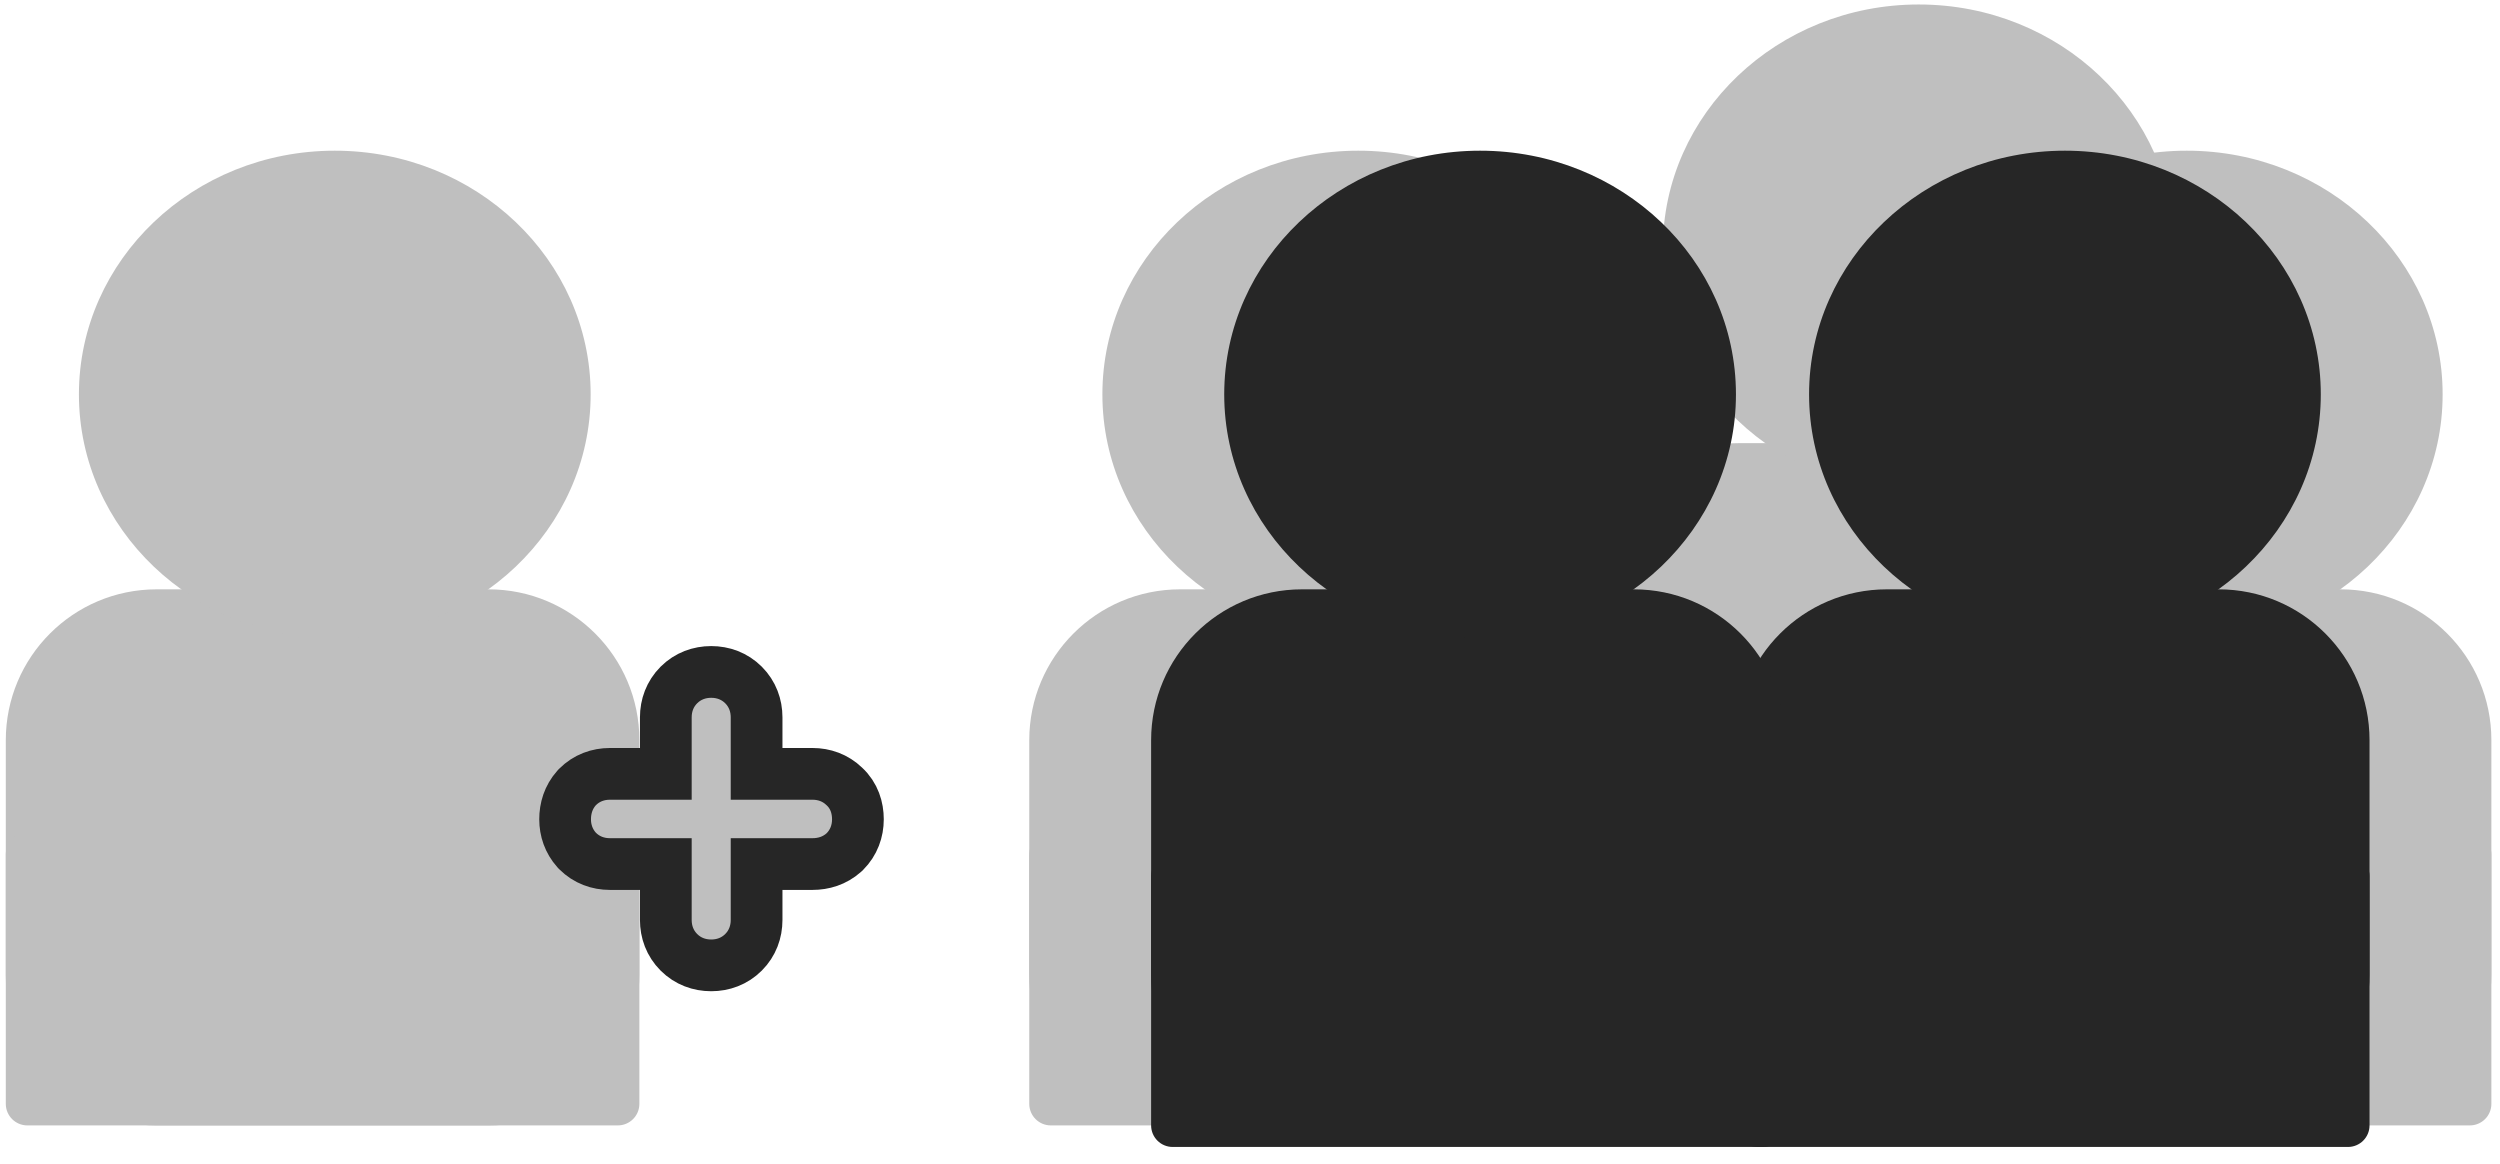
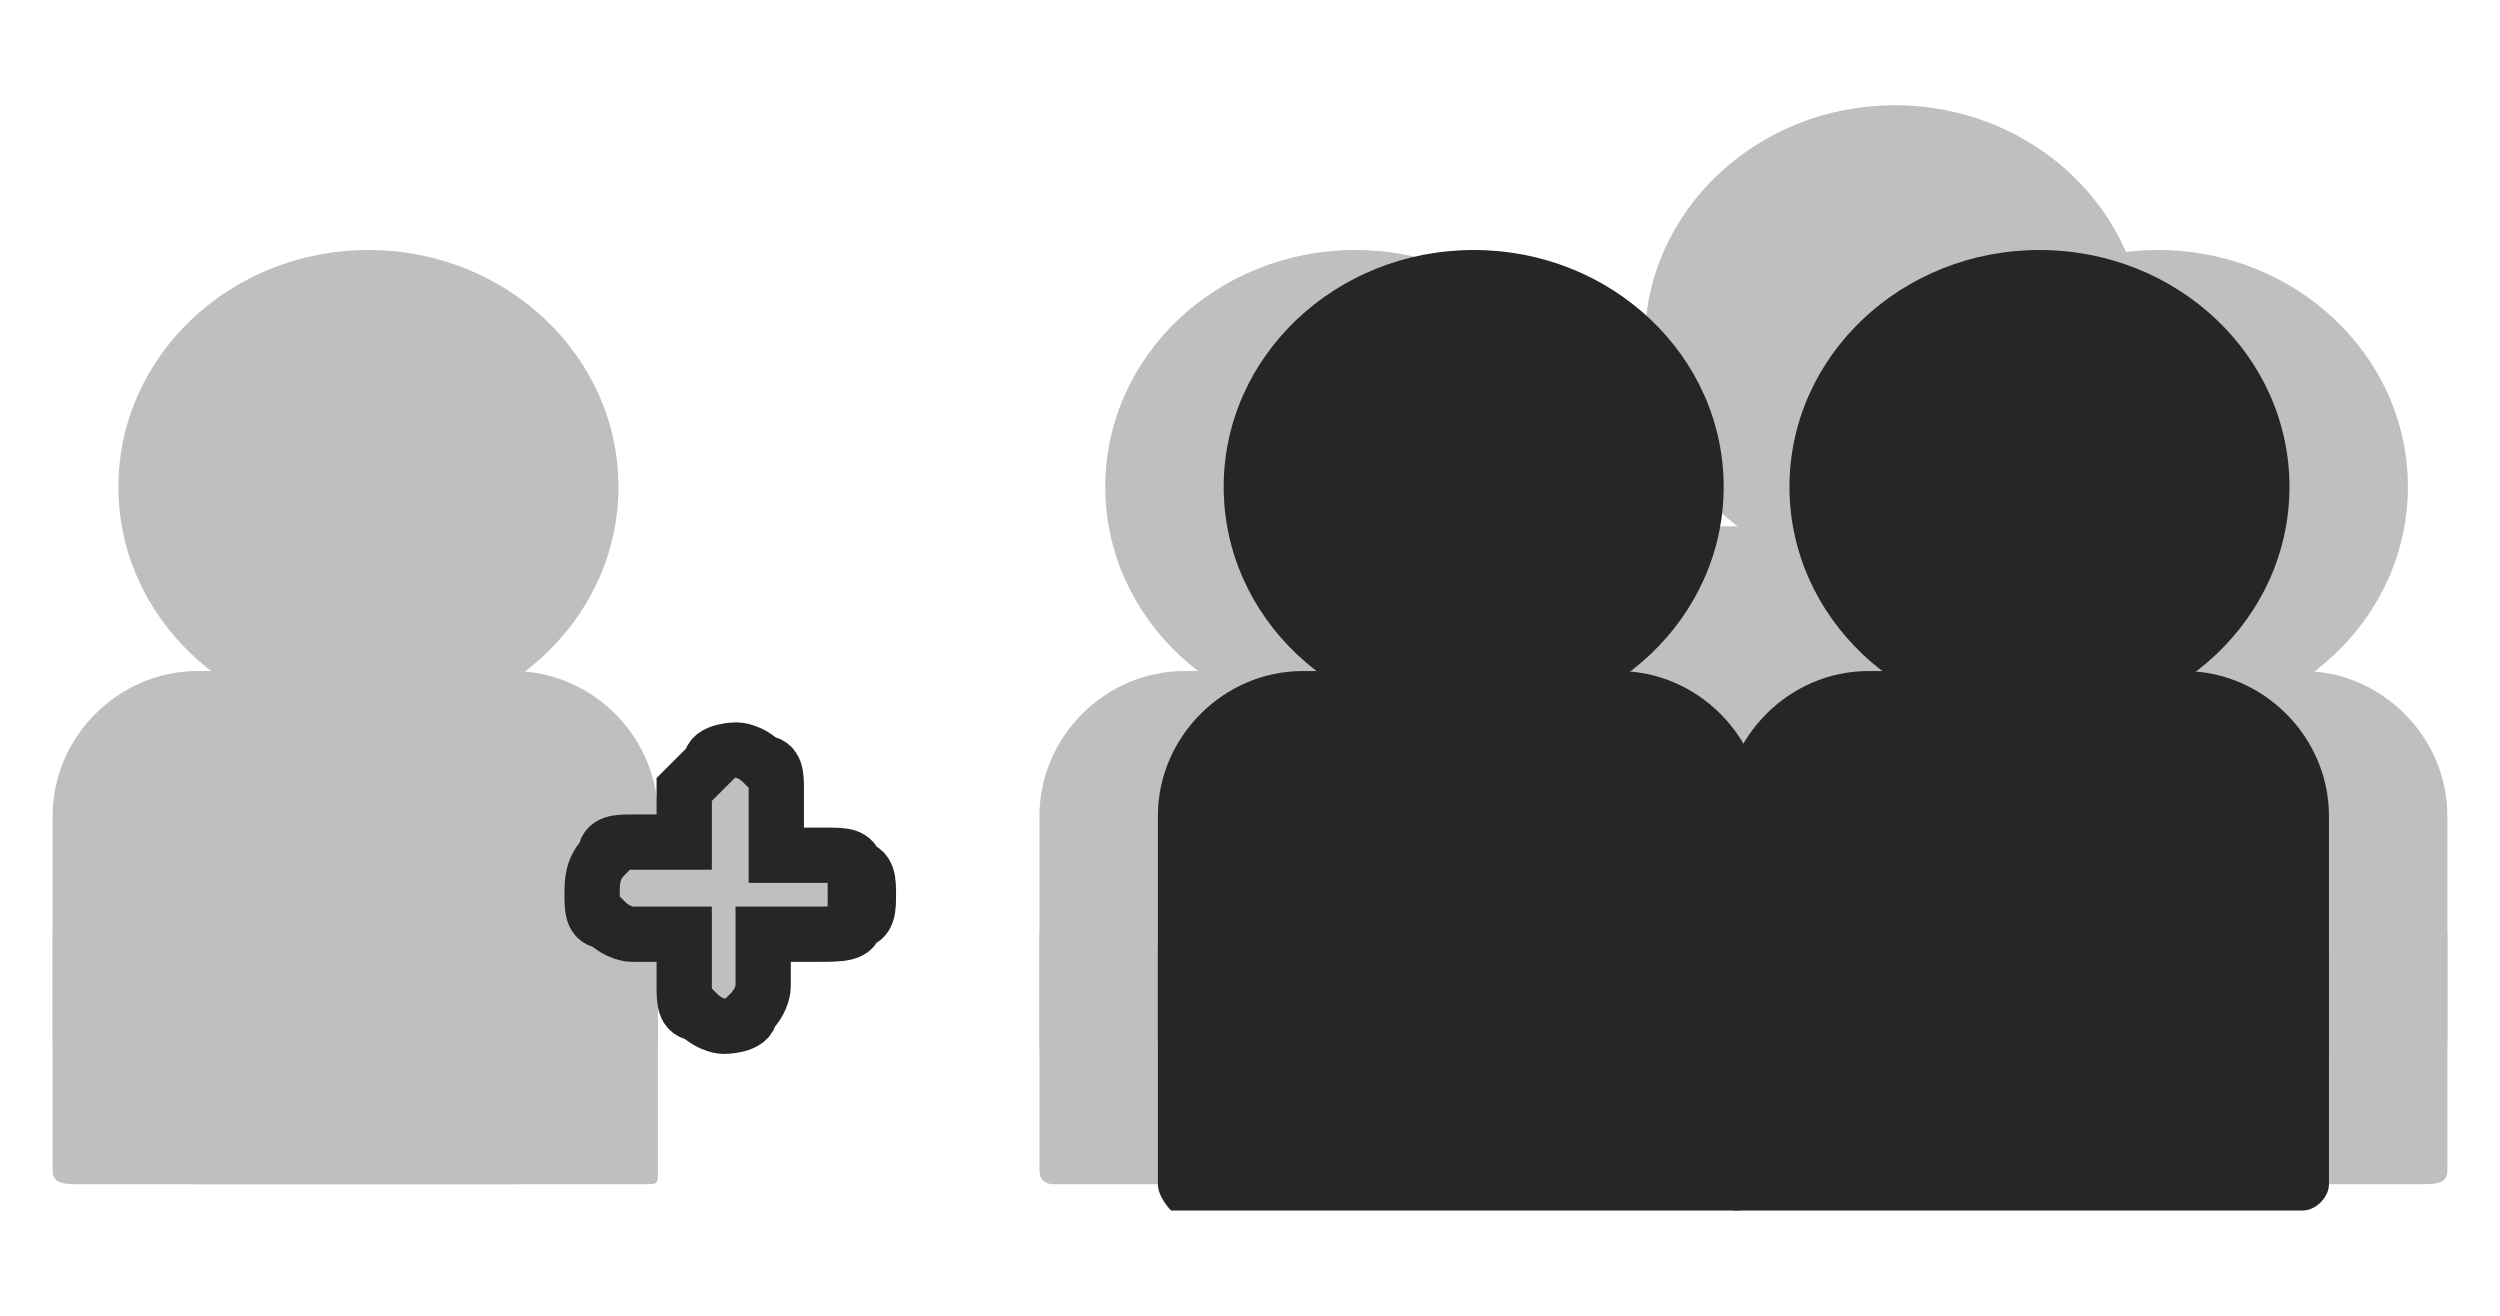
- <svg xmlns="http://www.w3.org/2000/svg" width="116" height="54" viewBox="0 0 116 54" fill="none">
-   <rect x="73.764" y="20.56" width="29.398" height="24.875" rx="7" fill="#BFBFBF" />
-   <ellipse cx="89.029" cy="11.515" rx="11.872" ry="11.307" fill="#BFBFBF" />
-   <rect x="73.764" y="31.867" width="29.398" height="13.568" rx="1" fill="#C4C4C4" />
-   <rect x="47.758" y="27.345" width="29.398" height="24.875" rx="7" fill="#BFBFBF" />
-   <ellipse cx="63.023" cy="18.299" rx="11.872" ry="11.307" fill="#BFBFBF" />
-   <rect x="47.758" y="38.651" width="29.398" height="13.568" rx="1" fill="#BFBFBF" />
-   <rect x="86.202" y="27.345" width="29.398" height="24.875" rx="7" fill="#BFBFBF" />
-   <ellipse cx="101.466" cy="18.299" rx="11.872" ry="11.307" fill="#BFBFBF" />
-   <rect x="86.202" y="38.651" width="29.398" height="13.568" rx="1" fill="#BFBFBF" />
-   <rect x="80.548" y="27.345" width="29.398" height="24.875" rx="7" fill="#262626" />
-   <ellipse cx="95.813" cy="18.299" rx="11.872" ry="11.307" fill="#262626" />
-   <rect x="80.548" y="39.651" width="29.398" height="13.568" rx="1" fill="#262626" />
-   <rect x="53.412" y="27.345" width="29.398" height="24.875" rx="7" fill="#262626" />
-   <ellipse cx="68.676" cy="18.299" rx="11.872" ry="11.307" fill="#262626" />
-   <rect x="53.412" y="39.651" width="29.398" height="13.568" rx="1" fill="#262626" />
-   <rect x="0.269" y="27.345" width="29.398" height="24.875" rx="7" fill="#BFBFBF" />
-   <ellipse cx="15.534" cy="18.299" rx="11.872" ry="11.307" fill="#BFBFBF" />
-   <rect x="0.269" y="38.651" width="29.398" height="13.568" rx="1" fill="#BFBFBF" />
-   <path d="M39.15 39.562L39.176 39.538L39.201 39.514C39.62 39.095 39.807 38.561 39.807 38.014C39.807 37.488 39.643 36.92 39.177 36.49C38.762 36.088 38.238 35.907 37.701 35.907H35.106V33.284C35.106 32.736 34.918 32.203 34.5 31.784C34.081 31.366 33.548 31.178 33 31.178C32.452 31.178 31.919 31.366 31.5 31.784C31.082 32.203 30.894 32.736 30.894 33.284V35.907H28.299C27.751 35.907 27.218 36.095 26.799 36.514L26.774 36.539L26.751 36.565C26.373 36.99 26.221 37.506 26.221 38.014C26.221 38.528 26.388 39.026 26.751 39.434L26.774 39.46L26.799 39.485C27.218 39.904 27.751 40.092 28.299 40.092H30.894V42.687C30.894 43.234 31.082 43.768 31.5 44.186C31.919 44.605 32.452 44.793 33 44.793C33.548 44.793 34.081 44.605 34.5 44.186C34.918 43.768 35.106 43.234 35.106 42.687V40.092H37.701C38.209 40.092 38.725 39.94 39.15 39.562Z" fill="#BFBFBF" stroke="#262626" stroke-width="2.4" />
+ <svg xmlns="http://www.w3.org/2000/svg" version="1.1" id="Слой_1" x="0px" y="0px" viewBox="0 0 19 10" style="enable-background:new 0 0 19 10;" xml:space="preserve">
+   <style type="text/css">
+ 	.st0{fill:#BFBFBF;}
+ 	.st1{fill:#C4C4C4;}
+ 	.st2{fill:#262626;}
+ 	.st3{fill:#BFBFBF;stroke:#262626;stroke-width:0.42;}
+ </style>
+   <path class="st0" d="M13.1,4h2.4c0.6,0,1.1,0.5,1.1,1.1v1.7c0,0.6-0.5,1.1-1.1,1.1h-2.4C12.5,8,12,7.5,12,6.9V5.1  C12,4.5,12.5,4,13.1,4z" />
+   <ellipse class="st0" cx="14.4" cy="2.6" rx="1.9" ry="1.8" />
+   <path class="st1" d="M12.2,5.8h4.3c0.1,0,0.2,0.1,0.2,0.2v1.8c0,0.1-0.1,0.2-0.2,0.2h-4.3C12.1,8,12,7.9,12,7.8V6  C12,5.9,12.1,5.8,12.2,5.8z" />
+   <path class="st0" d="M9,5.1h2.4c0.6,0,1.1,0.5,1.1,1.1v1.7C12.5,8.5,12,9,11.4,9H9C8.4,9,7.9,8.5,7.9,7.9V6.2C7.9,5.6,8.4,5.1,9,5.1  z" />
+   <ellipse class="st0" cx="10.3" cy="3.7" rx="1.9" ry="1.8" />
+   <path class="st0" d="M8,6.9h4.3c0.1,0,0.2,0.1,0.2,0.2v1.8C12.5,9,12.5,9,12.4,9H8C8,9,7.9,9,7.9,8.9V7.1C7.9,7,8,6.9,8,6.9z" />
+   <path class="st0" d="M15.1,5.1h2.4c0.6,0,1.1,0.5,1.1,1.1v1.7c0,0.6-0.5,1.1-1.1,1.1h-2.4C14.5,9,14,8.5,14,7.9V6.2  C14,5.6,14.5,5.1,15.1,5.1z" />
+   <ellipse class="st0" cx="16.4" cy="3.7" rx="1.9" ry="1.8" />
+   <path class="st0" d="M14.1,6.9h4.3c0.1,0,0.2,0.1,0.2,0.2v1.8C18.6,9,18.5,9,18.4,9h-4.3C14,9,14,9,14,8.9V7.1C14,7,14,6.9,14.1,6.9  z" />
+   <path class="st2" d="M14.2,5.1h2.4c0.6,0,1.1,0.5,1.1,1.1v1.7c0,0.6-0.5,1.1-1.1,1.1h-2.4c-0.6,0-1.1-0.5-1.1-1.1V6.2  C13.1,5.6,13.6,5.1,14.2,5.1z" />
+   <ellipse class="st2" cx="15.5" cy="3.7" rx="1.9" ry="1.8" />
+   <path class="st2" d="M13.2,7.1h4.3c0.1,0,0.2,0.1,0.2,0.2V9c0,0.1-0.1,0.2-0.2,0.2h-4.3c-0.1,0-0.2-0.1-0.2-0.2V7.2  C13.1,7.1,13.1,7.1,13.2,7.1z" />
+   <path class="st2" d="M9.9,5.1h2.4c0.6,0,1.1,0.5,1.1,1.1v1.7c0,0.6-0.5,1.1-1.1,1.1H9.9C9.3,9,8.8,8.5,8.8,7.9V6.2  C8.8,5.6,9.3,5.1,9.9,5.1z" />
+   <ellipse class="st2" cx="11.2" cy="3.7" rx="1.9" ry="1.8" />
+   <path class="st2" d="M8.9,7.1h4.3c0.1,0,0.2,0.1,0.2,0.2V9c0,0.1-0.1,0.2-0.2,0.2H8.9C8.9,9.2,8.8,9.1,8.8,9V7.2  C8.8,7.1,8.9,7.1,8.9,7.1z" />
+   <path class="st0" d="M1.5,5.1h2.4C4.5,5.1,5,5.6,5,6.2v1.7C5,8.5,4.5,9,3.9,9H1.5C0.9,9,0.4,8.5,0.4,7.9V6.2  C0.4,5.6,0.9,5.1,1.5,5.1z" />
+   <ellipse class="st0" cx="2.8" cy="3.7" rx="1.9" ry="1.8" />
+   <path class="st0" d="M0.6,6.9h4.3C5,6.9,5,7,5,7.1v1.8C5,9,5,9,4.9,9H0.6C0.5,9,0.4,9,0.4,8.9V7.1C0.4,7,0.5,6.9,0.6,6.9z" />
+   <path class="st3" d="M6.5,7L6.5,7L6.5,7C6.6,7,6.6,6.9,6.6,6.8c0-0.1,0-0.2-0.1-0.2C6.5,6.5,6.4,6.5,6.3,6.5H5.9V6  c0-0.1,0-0.2-0.1-0.2C5.7,5.7,5.6,5.7,5.6,5.7s-0.2,0-0.2,0.1C5.3,5.9,5.2,6,5.2,6v0.4H4.8c-0.1,0-0.2,0-0.2,0.1l0,0l0,0  C4.5,6.6,4.5,6.7,4.5,6.8c0,0.1,0,0.2,0.1,0.2l0,0l0,0c0.1,0.1,0.2,0.1,0.2,0.1h0.4v0.4c0,0.1,0,0.2,0.1,0.2  c0.1,0.1,0.2,0.1,0.2,0.1s0.2,0,0.2-0.1c0.1-0.1,0.1-0.2,0.1-0.2V7.1h0.4C6.4,7.1,6.5,7.1,6.5,7z" />
</svg>
